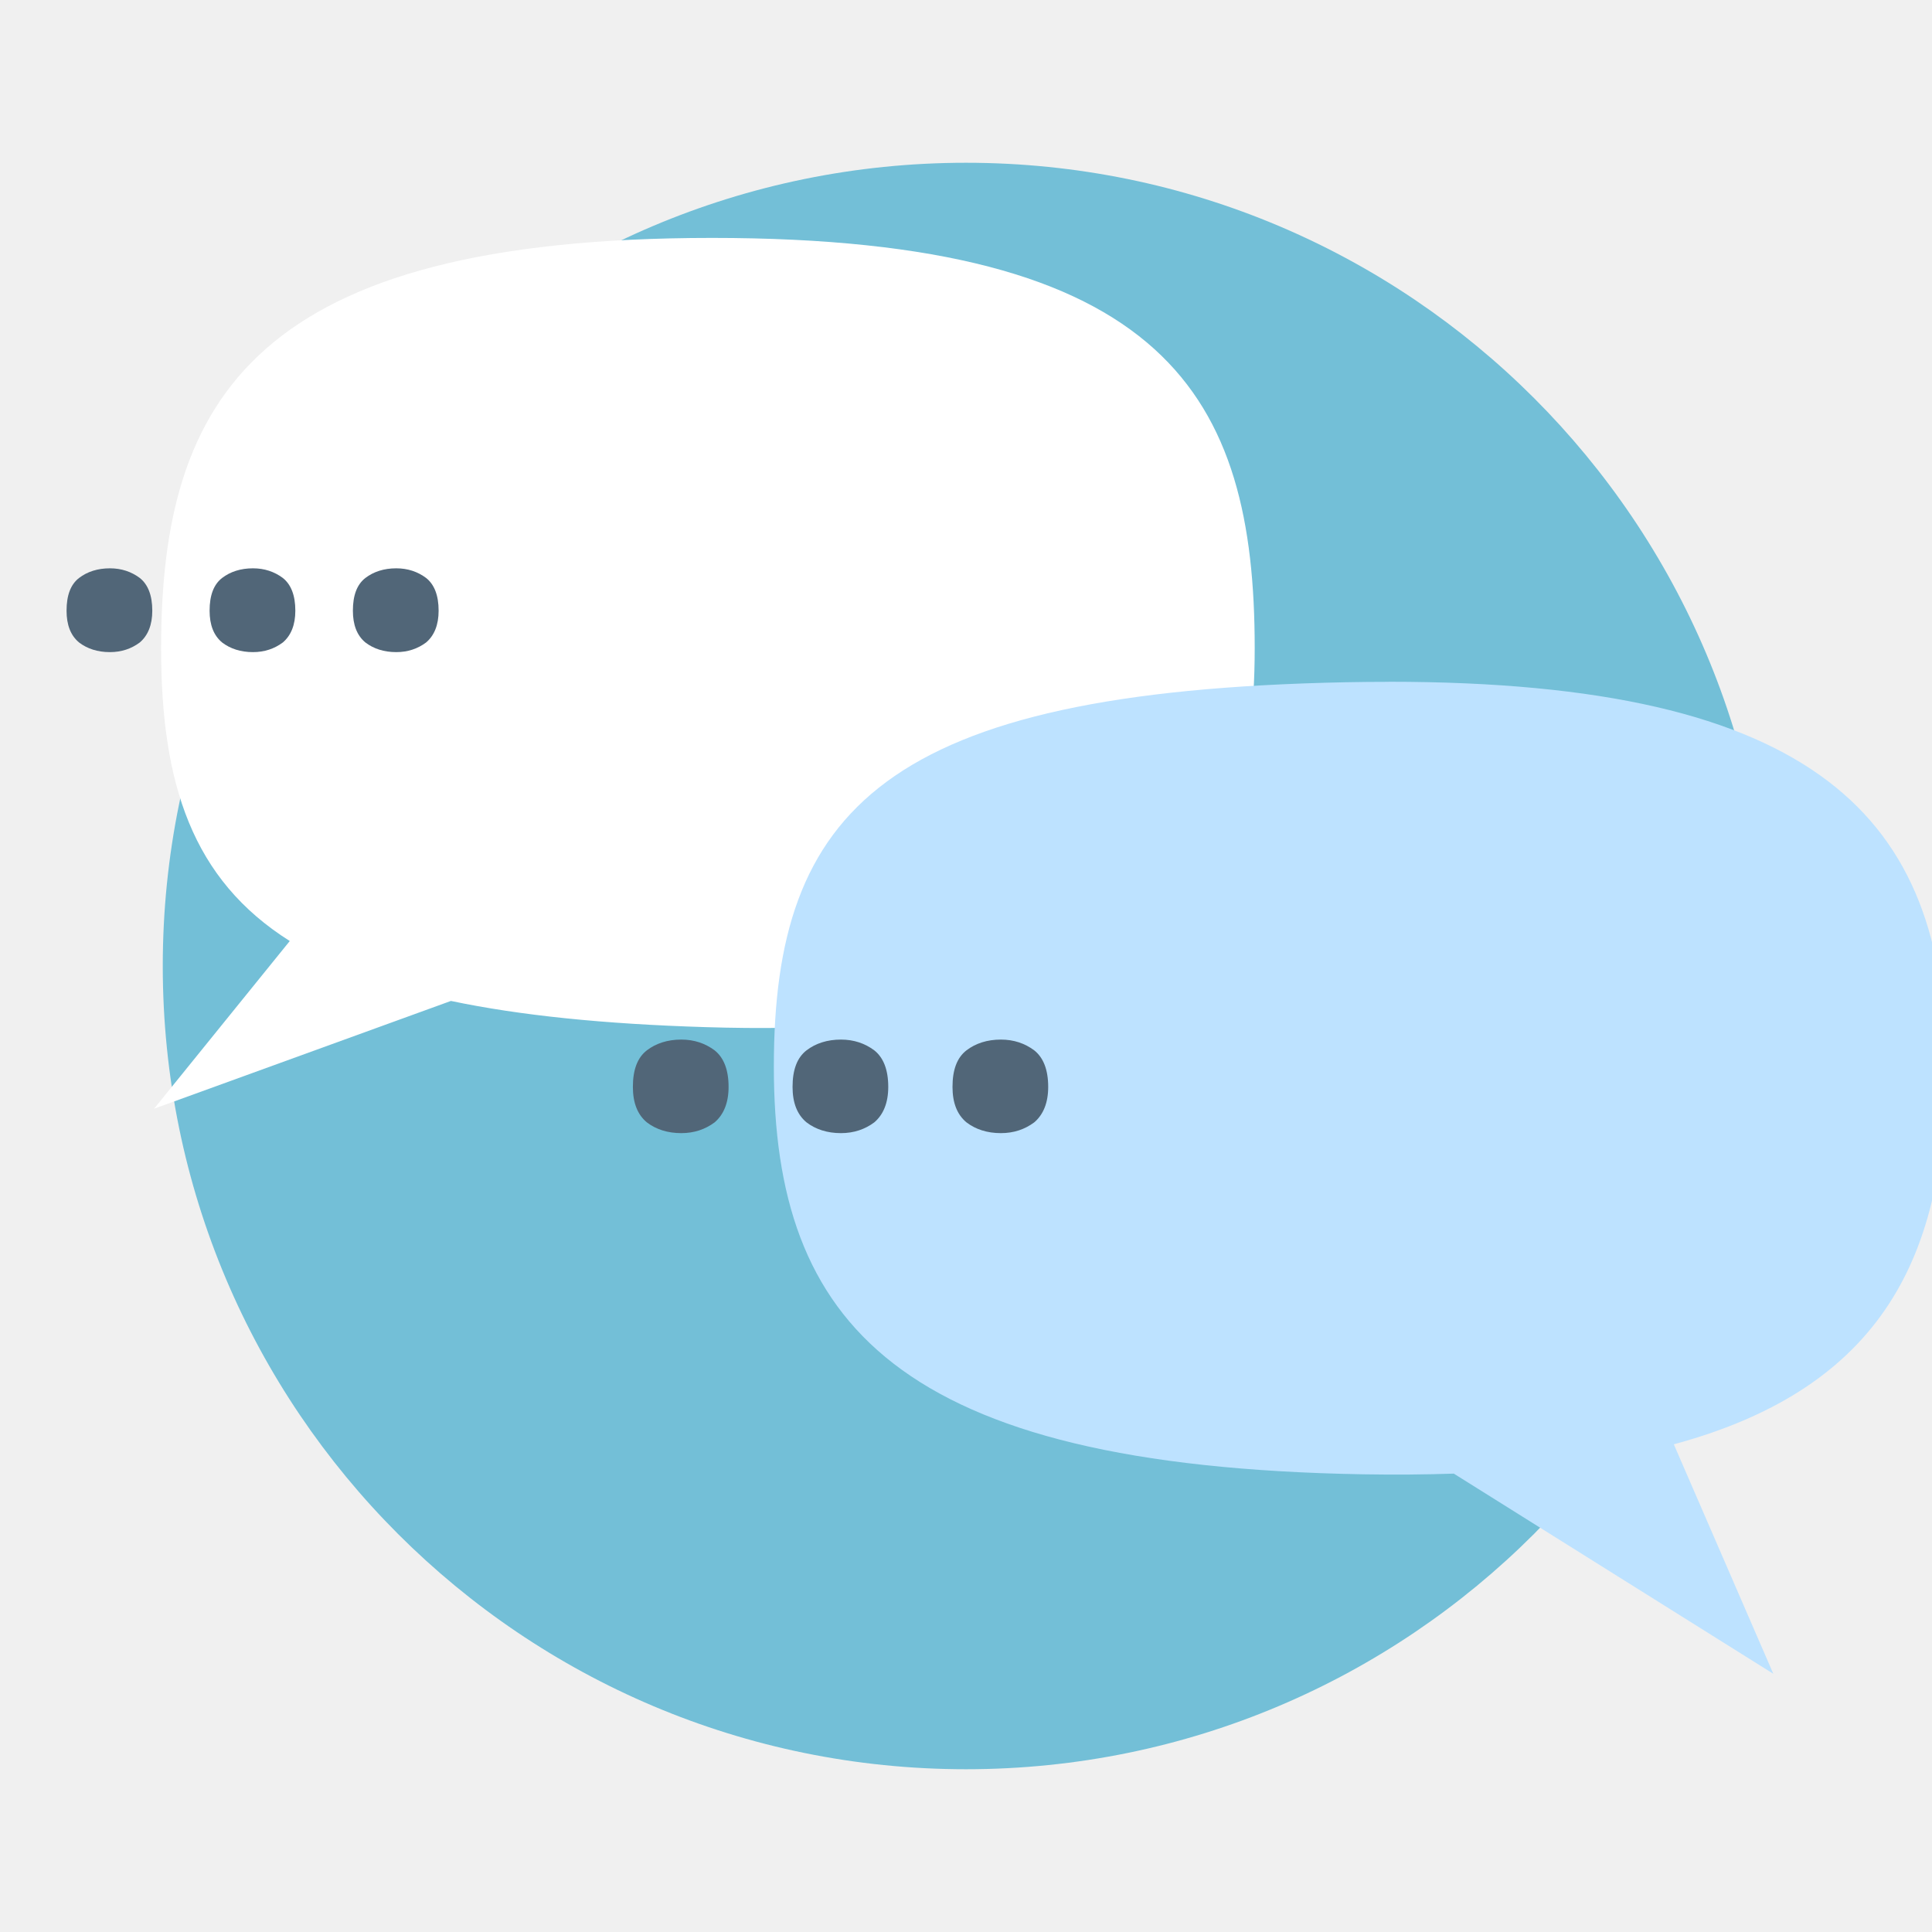
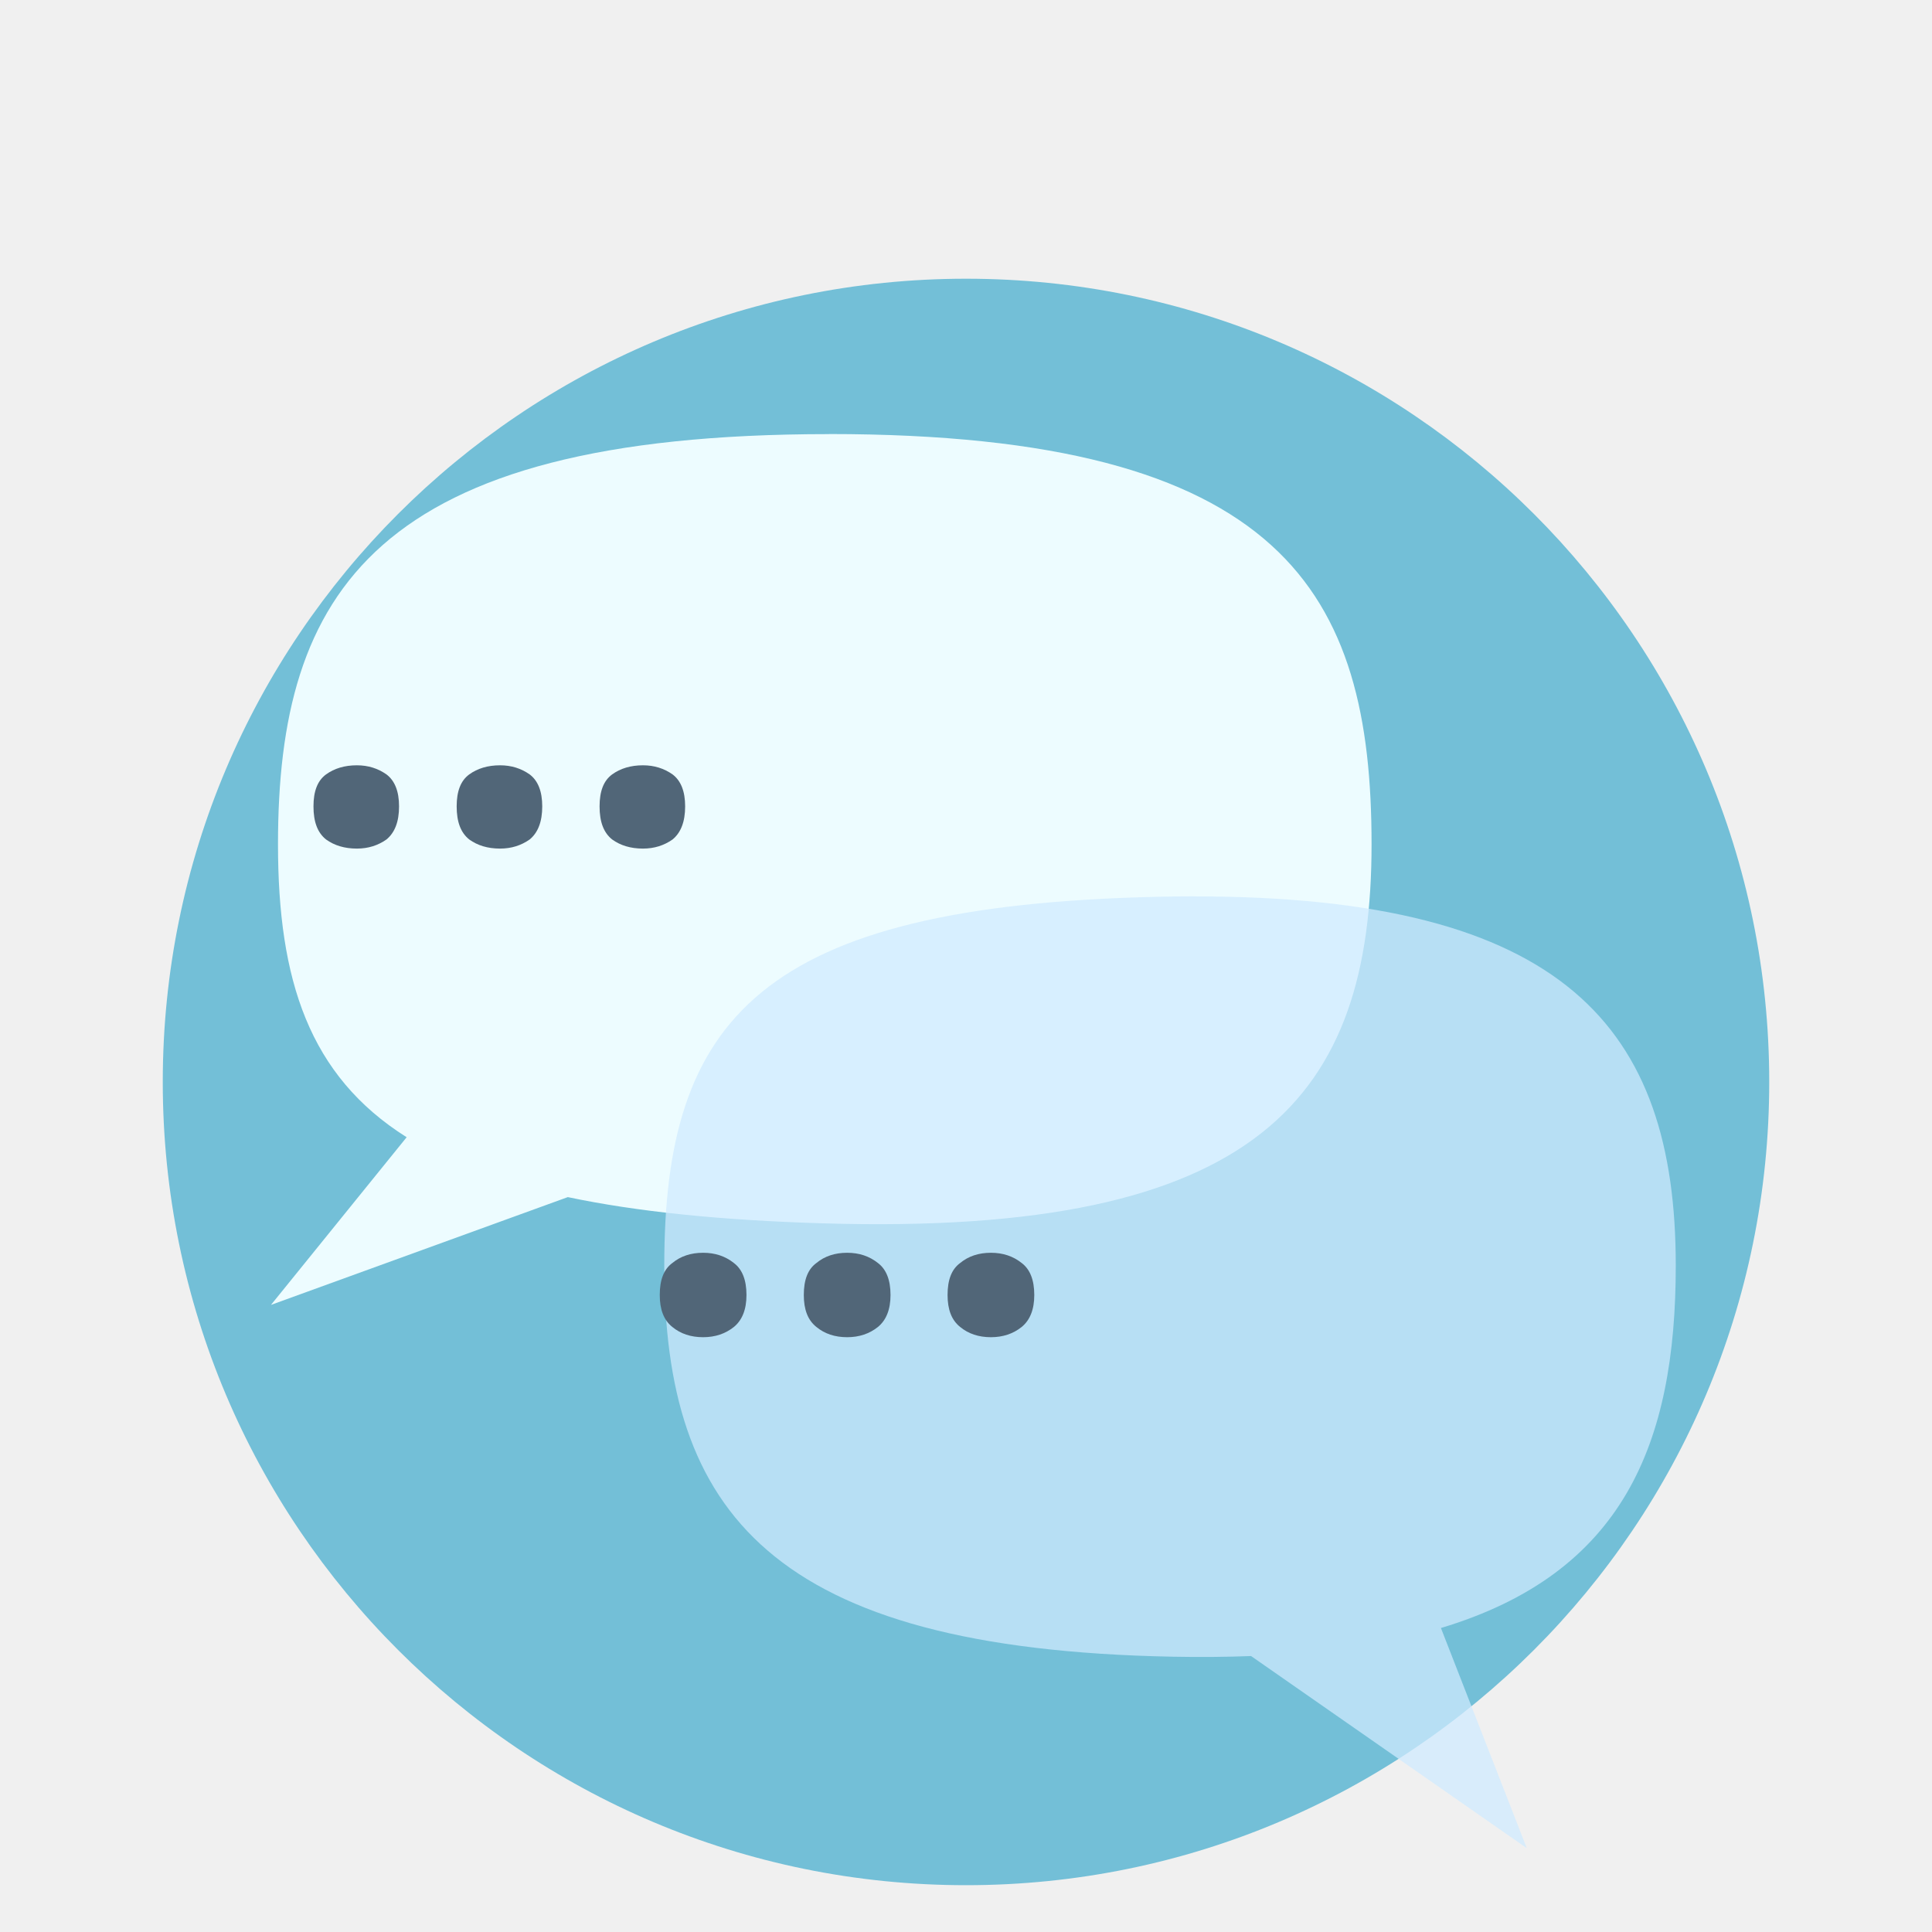
<svg xmlns="http://www.w3.org/2000/svg" xmlns:xlink="http://www.w3.org/1999/xlink" width="100" height="100" viewBox="0 0 26.458 26.458" version="1.1" id="svg2787">
  <defs id="defs2784">
    <linearGradient xlink:href="#linearGradient29522" id="linearGradient31309" gradientUnits="userSpaceOnUse" gradientTransform="matrix(0.7932409,-0.6089079,0.7932409,0.6089079,4.892518,-8.867114)" x1="14.228" y1="-29.19" x2="3.659" y2="-18.62" />
    <linearGradient id="linearGradient29522">
      <stop style="stop-color:#d4a125;stop-opacity:1;" offset="0" id="stop29518" />
      <stop style="stop-color:#edd495;stop-opacity:1;" offset="1" id="stop29520" />
    </linearGradient>
    <linearGradient xlink:href="#linearGradient29522" id="linearGradient31385" gradientUnits="userSpaceOnUse" gradientTransform="matrix(-0.7932409,-0.6089079,-0.7932409,0.6089079,5.107999,-8.867114)" x1="14.228" y1="-29.19" x2="3.659" y2="-18.62" />
    <linearGradient xlink:href="#linearGradient29522" id="linearGradient29605" gradientUnits="userSpaceOnUse" gradientTransform="matrix(0.8001375,-0.6190755,0.8001375,0.6190755,17.50946,-0.3688092)" x1="14.228" y1="-29.19" x2="3.659" y2="-18.62" />
  </defs>
  <g id="layer1">
-     <circle style="fill:#73bfd7;fill-opacity:1;fill-rule:evenodd;stroke-width:0.224" id="path29876" cx="13.229" cy="13.229" r="11" />
-     <g id="g117847" transform="translate(-85.68201,-18.42902)">
+     <circle style="fill:#73bfd7;fill-opacity:1;fill-rule:evenodd;stroke-width:0.224" id="path29876" cx="13.229" cy="14.817" r="11" />
+     <g id="g117847" transform="translate(-85.68201,-16.84152)">
      <path id="rect29651" style="fill:#b89644;fill-opacity:1;fill-rule:evenodd;stroke-width:0.253" d="m -35.605,27.319 c -0.493,-1e-6 -0.985,0.145 -1.362,0.435 l -11.147,8.557 h 0.002 V 52.708 h 25.015 V 36.311 h 0.002 L -34.243,27.754 c -0.377,-0.29 -0.87,-0.435 -1.363,-0.435 z" />
      <rect style="mix-blend-mode:multiply;fill:#ddd3d3;fill-opacity:1;fill-rule:evenodd;stroke-width:0.259" id="rect31549-1" width="22.808" height="19.408" x="-46.973" y="31.063" />
      <rect style="fill:#ffffff;fill-rule:evenodd;stroke-width:0.265" id="rect31549" width="22.101" height="20.893" x="-46.656" y="31.253" />
      <text xml:space="preserve" style="font-style:normal;font-weight:normal;font-size:15.525px;line-height:1.25;font-family:sans-serif;fill:#000000;fill-opacity:1;stroke:none;stroke-width:0.243" x="-31.271" y="52.283" id="text33454" transform="matrix(0.9981024,0.2998089,-0.2238531,0.9346605,0,0)">
        <tspan id="tspan33452" style="font-style:normal;font-variant:normal;font-weight:bold;font-stretch:normal;font-size:15.525px;font-family:Amiri;-inkscape-font-specification:'Amiri Bold';fill:#ff2e2e;fill-opacity:1;stroke-width:0.243" x="-31.271" y="52.283">@</tspan>
      </text>
      <path id="path31562" style="mix-blend-mode:normal;fill:#c5a761;fill-opacity:1;stroke:#000000;stroke-width:0;stroke-linecap:butt;stroke-linejoin:miter;stroke-dasharray:none;stroke-opacity:1" d="m -24.548,36.496 -11.088,7.975 -11.019,-7.925 v 2.948 l 9.954,8.797 h 1.995 l -0.003,-0.05 h 0.208 l 9.953,-8.798 z" />
      <g id="g31560" transform="matrix(1,0,0,0.991651,-40.60526,66.98862)">
        <g id="g31553">
          <path id="rect29033-76-4" style="fill:url(#linearGradient31309);fill-opacity:1;fill-rule:evenodd;stroke-width:0.295" d="m -7.509,-30.936 v 16.535 c 0.453,10e-7 0.906,-0.133 1.253,-0.399 l 10.25,-7.868 -10.25,-7.868 c -0.347,-0.266 -0.8,-0.399 -1.253,-0.399 z" />
          <path id="rect29033-76-4-0" style="fill:url(#linearGradient31385);fill-opacity:1;fill-rule:evenodd;stroke-width:0.295" d="m 17.51,-30.936 v 16.535 c -0.453,10e-7 -0.906,-0.133 -1.253,-0.399 L 6.007,-22.668 16.257,-30.537 c 0.347,-0.266 0.8,-0.399 1.253,-0.399 z" />
        </g>
        <path id="rect29033-76-0" style="fill:#b89644;fill-opacity:1;fill-rule:evenodd;stroke-width:0.319" d="m 5,-23.668 c -0.473,-1e-6 -0.945,0.149 -1.307,0.448 l -10.696,8.82 H 17.003 L 6.307,-23.221 C 5.945,-23.519 5.473,-23.668 5,-23.668 Z" />
        <path id="rect29033-76" style="fill:url(#linearGradient29605);fill-opacity:1;fill-rule:evenodd;stroke-width:0.299" d="m 5,-22.806 c -0.457,-1e-6 -0.913,0.135 -1.264,0.406 l -10.339,8 H 16.603 L 6.264,-22.4 c -0.35,-0.271 -0.807,-0.406 -1.264,-0.406 z" />
      </g>
    </g>
-     <g id="g39920" transform="matrix(0.8442587,0,0,0.8442587,0.1100929,0.692425)">
-       <path id="path4915" style="mix-blend-mode:screen;fill:#ffffff;fill-opacity:1;fill-rule:evenodd;stroke-width:0.281" d="m 11.42,3.039 c -7.386,0 -8.937,2.58 -8.937,6.654 0,2.2 0.504,3.753 2.087,4.751 l -2.201,2.72 4.815,-1.748 c 1.118,0.235 2.481,0.375 4.135,0.425 7.11,0.217 8.903,-2.074 8.903,-6.148 0,-4.074 -1.416,-6.654 -8.803,-6.654 z" />
-       <text xml:space="preserve" style="font-weight:bold;font-size:8.145px;line-height:1.3;font-family:'Segoe UI';-inkscape-font-specification:'Segoe UI Bold';text-align:center;text-anchor:middle;fill:#516678;fill-opacity:1;stroke:#feb470;stroke-width:0;stroke-linecap:round;stroke-linejoin:round;stroke-miterlimit:8;stroke-dasharray:none;stroke-opacity:0.613;paint-order:fill markers stroke;stop-color:#000000" x="11.372" y="9.649" id="text57253">
-         <tspan id="tspan57251" style="fill:#516678;fill-opacity:1;stroke-width:0" x="11.372" y="9.649">...</tspan>
-       </text>
-     </g>
-     <g id="g39884" transform="matrix(0.942405,0,0,0.942405,2.096053,-1.596448)">
-       <path id="path4915-7-3" style="mix-blend-mode:normal;fill:#bde2ff;fill-opacity:1;fill-rule:evenodd;stroke-width:0.282" d="m 17.952,11.602 c -0.201,2.3e-5 -0.406,0.002 -0.616,0.006 -6.717,0.133 -8.315,1.861 -8.315,5.586 0,3.725 1.782,5.807 8.566,5.924 0.462,0.008 0.9,0.004 1.315,-0.01 l 4.643,2.909 -1.446,-3.335 c 3.07,-0.829 3.954,-2.789 3.954,-5.489 0,-3.609 -1.877,-5.593 -8.101,-5.592 z" />
-       <text xml:space="preserve" style="font-weight:bold;font-size:8.145px;line-height:1.3;font-family:'Segoe UI';-inkscape-font-specification:'Segoe UI Bold';text-align:center;text-anchor:middle;fill:#516678;fill-opacity:1;stroke:#feb470;stroke-width:0;stroke-linecap:round;stroke-linejoin:round;stroke-miterlimit:8;stroke-dasharray:none;stroke-opacity:0.613;paint-order:fill markers stroke;stop-color:#000000" x="17.397" y="18.05" id="text57253-0">
-         <tspan id="tspan57251-7" style="fill:#516678;fill-opacity:1;stroke-width:0" x="17.397" y="18.05">...</tspan>
-       </text>
-     </g>
+     <path id="path4915" style="mix-blend-mode:screen;fill:#def5fc;fill-opacity:1;fill-rule:evenodd;stroke-width:0.238" d="m 11.352,5.945 c -6.236,0 -7.545,2.178 -7.545,5.618 0,1.857 0.425,3.169 1.762,4.011 l -1.858,2.296 4.065,-1.476 c 0.944,0.199 2.094,0.317 3.491,0.359 6.002,0.183 7.516,-1.751 7.516,-5.191 0,-3.44 -1.196,-5.618 -7.432,-5.618 z" />
+     <path id="path4915-7-3" style="mix-blend-mode:normal;fill:#cfeaff;fill-opacity:0.734;fill-rule:evenodd;stroke-width:0.242" d="m 16.36,12.275 c -0.163,2.1e-5 -0.33,0.002 -0.501,0.006 -5.462,0.121 -6.762,1.683 -6.762,5.051 0,3.368 1.449,5.251 6.966,5.356 0.376,0.007 0.732,0.004 1.07,-0.009 l 3.776,2.631 -1.176,-3.015 c 2.496,-0.75 3.216,-2.522 3.216,-4.963 0,-3.263 -1.527,-5.057 -6.588,-5.056 z" />
+     <text xml:space="preserve" style="font-weight:bold;font-size:6.914px;line-height:1.3;font-family:'Segoe UI';-inkscape-font-specification:'Segoe UI Bold';text-align:center;text-anchor:middle;fill:#516678;fill-opacity:1;stroke:#feb470;stroke-width:0;stroke-linecap:round;stroke-linejoin:round;stroke-miterlimit:8;stroke-dasharray:none;stroke-opacity:0.613;paint-order:fill markers stroke;stop-color:#000000" x="16.095" y="18.218" id="text57253-0">
+       <tspan id="tspan57251-7" style="fill:#516678;fill-opacity:1;stroke-width:0" x="16.095" y="18.218">...</tspan>
+     </text>
+     <text xml:space="preserve" style="font-weight:bold;font-size:6.877px;line-height:1.3;font-family:'Segoe UI';-inkscape-font-specification:'Segoe UI Bold';text-align:center;text-anchor:middle;fill:#516678;fill-opacity:1;stroke:#feb470;stroke-width:0;stroke-linecap:round;stroke-linejoin:round;stroke-miterlimit:8;stroke-dasharray:none;stroke-opacity:0.613;paint-order:fill markers stroke;stop-color:#000000" x="11.311" y="11.527" id="text57253">
+       <tspan id="tspan57251" style="fill:#516678;fill-opacity:1;stroke-width:0" x="11.311" y="11.527">...</tspan>
+     </text>
  </g>
</svg>
